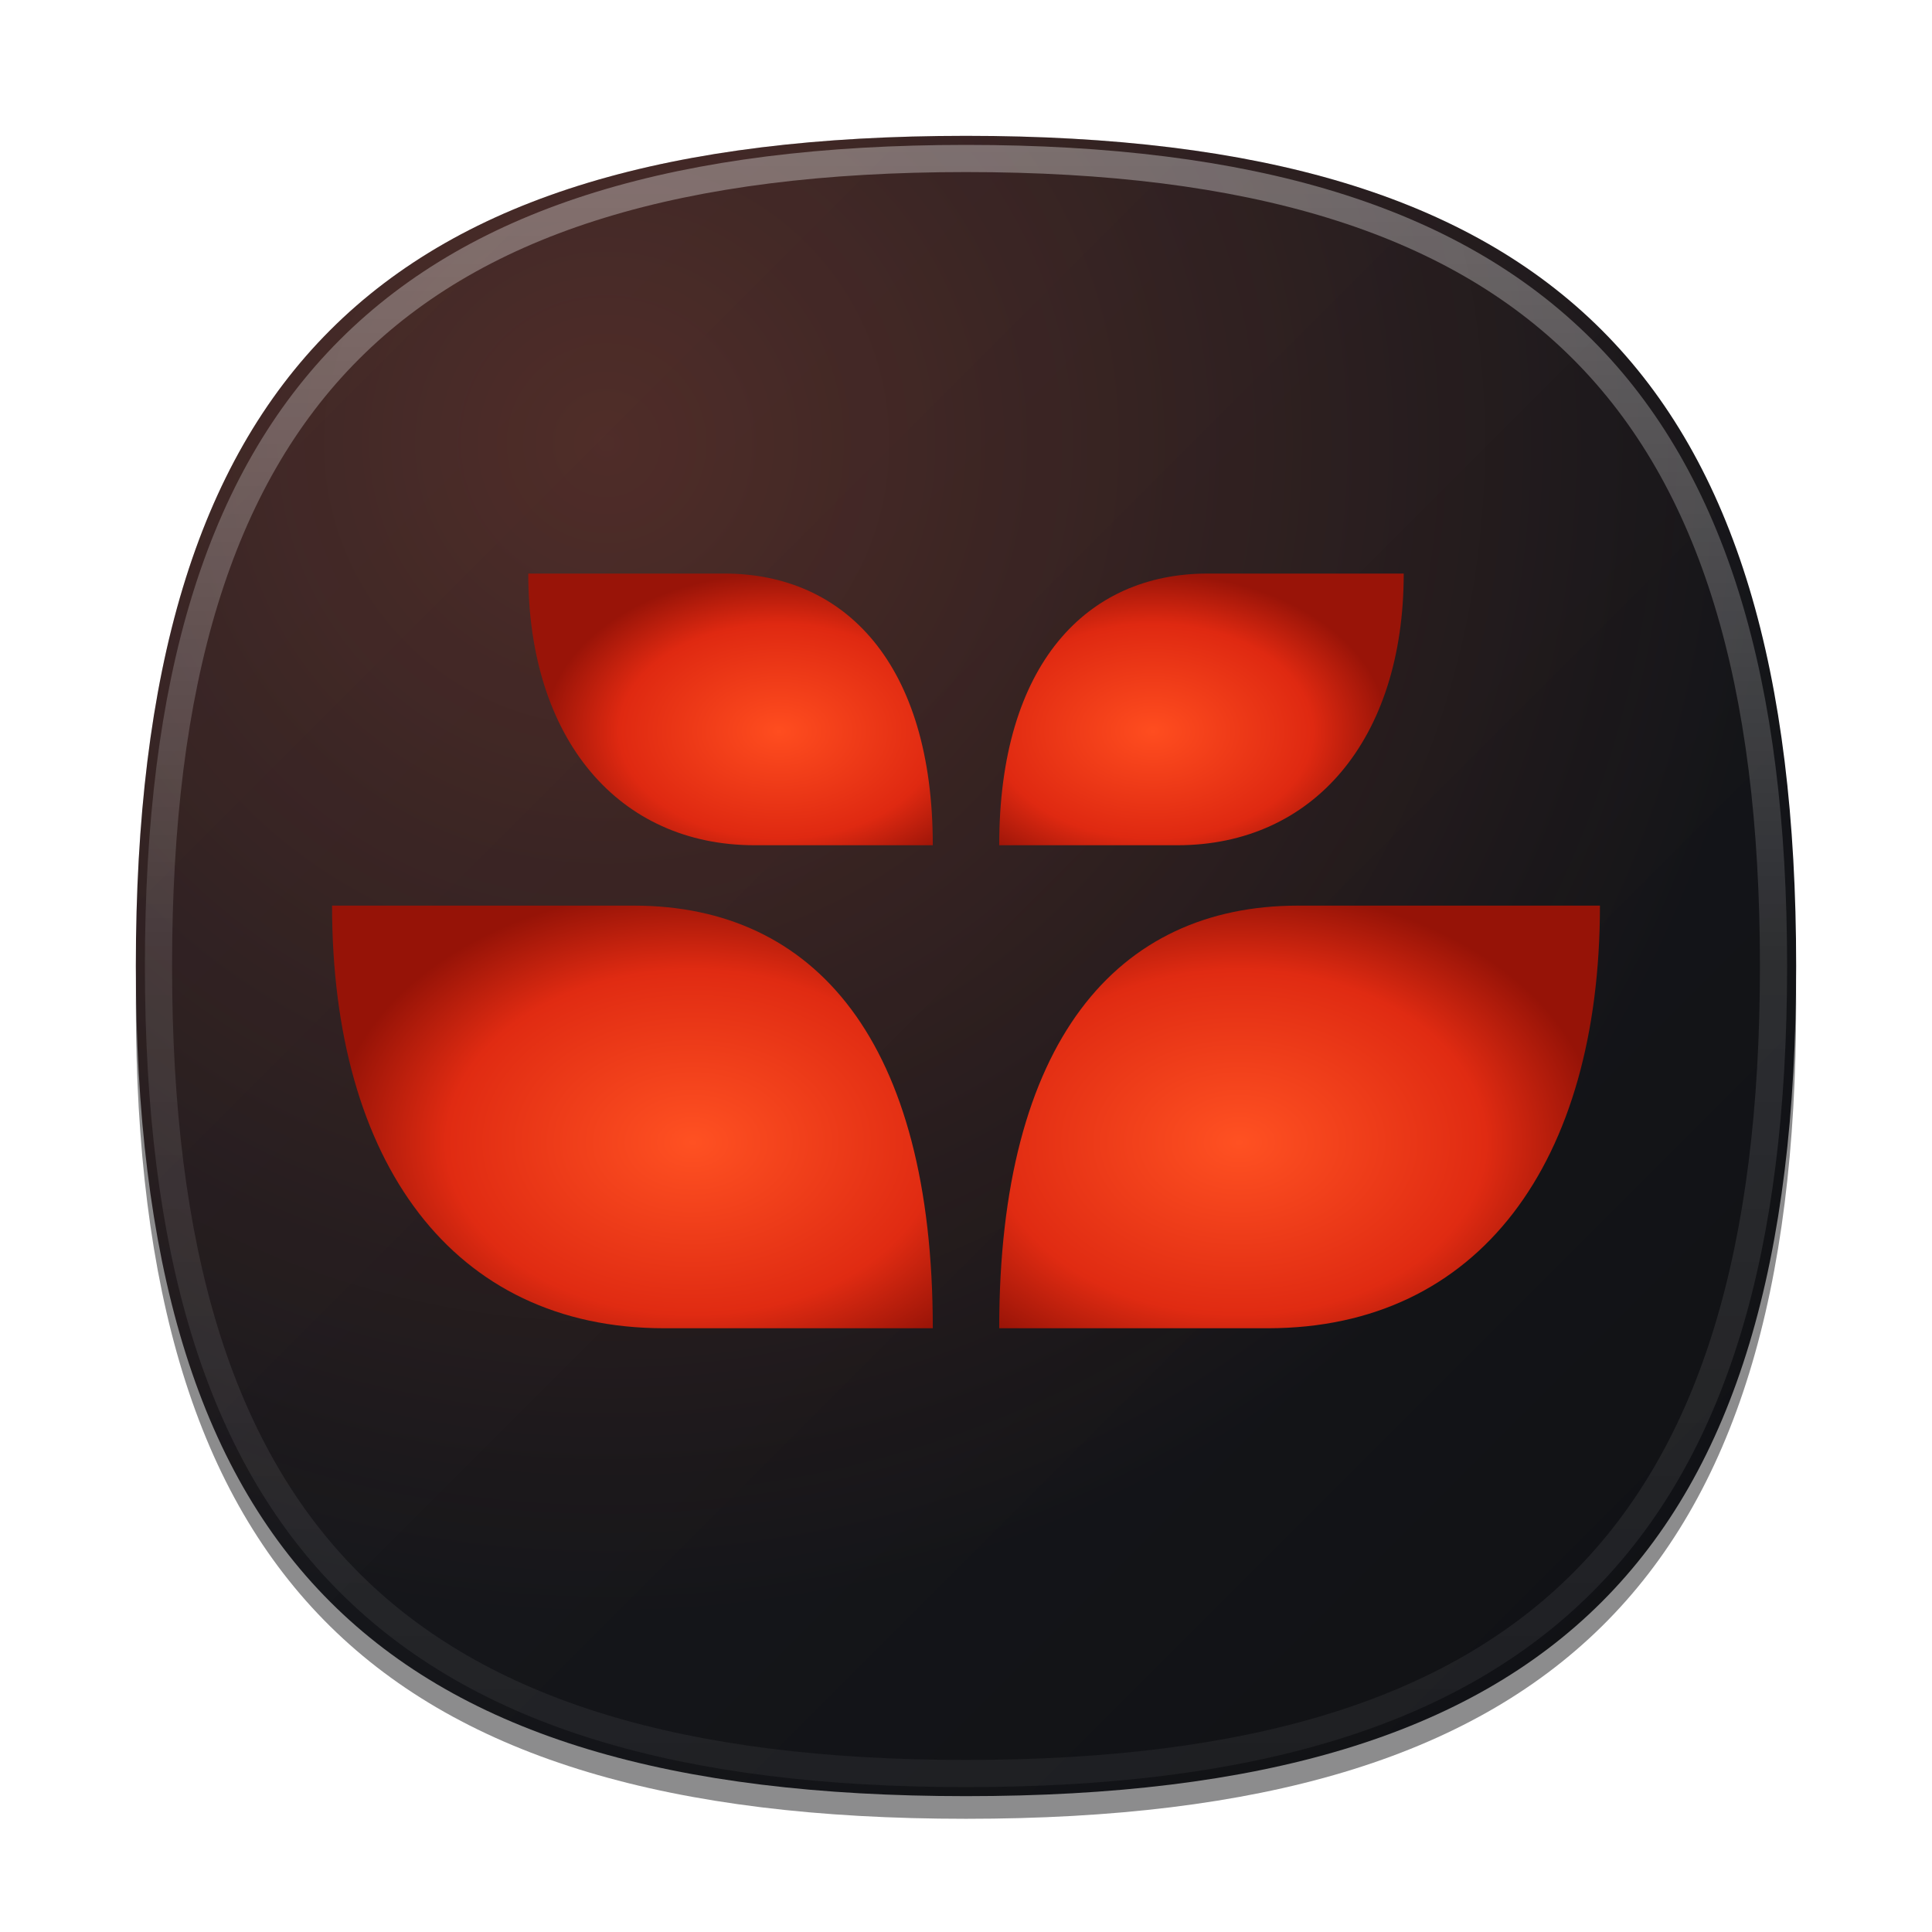
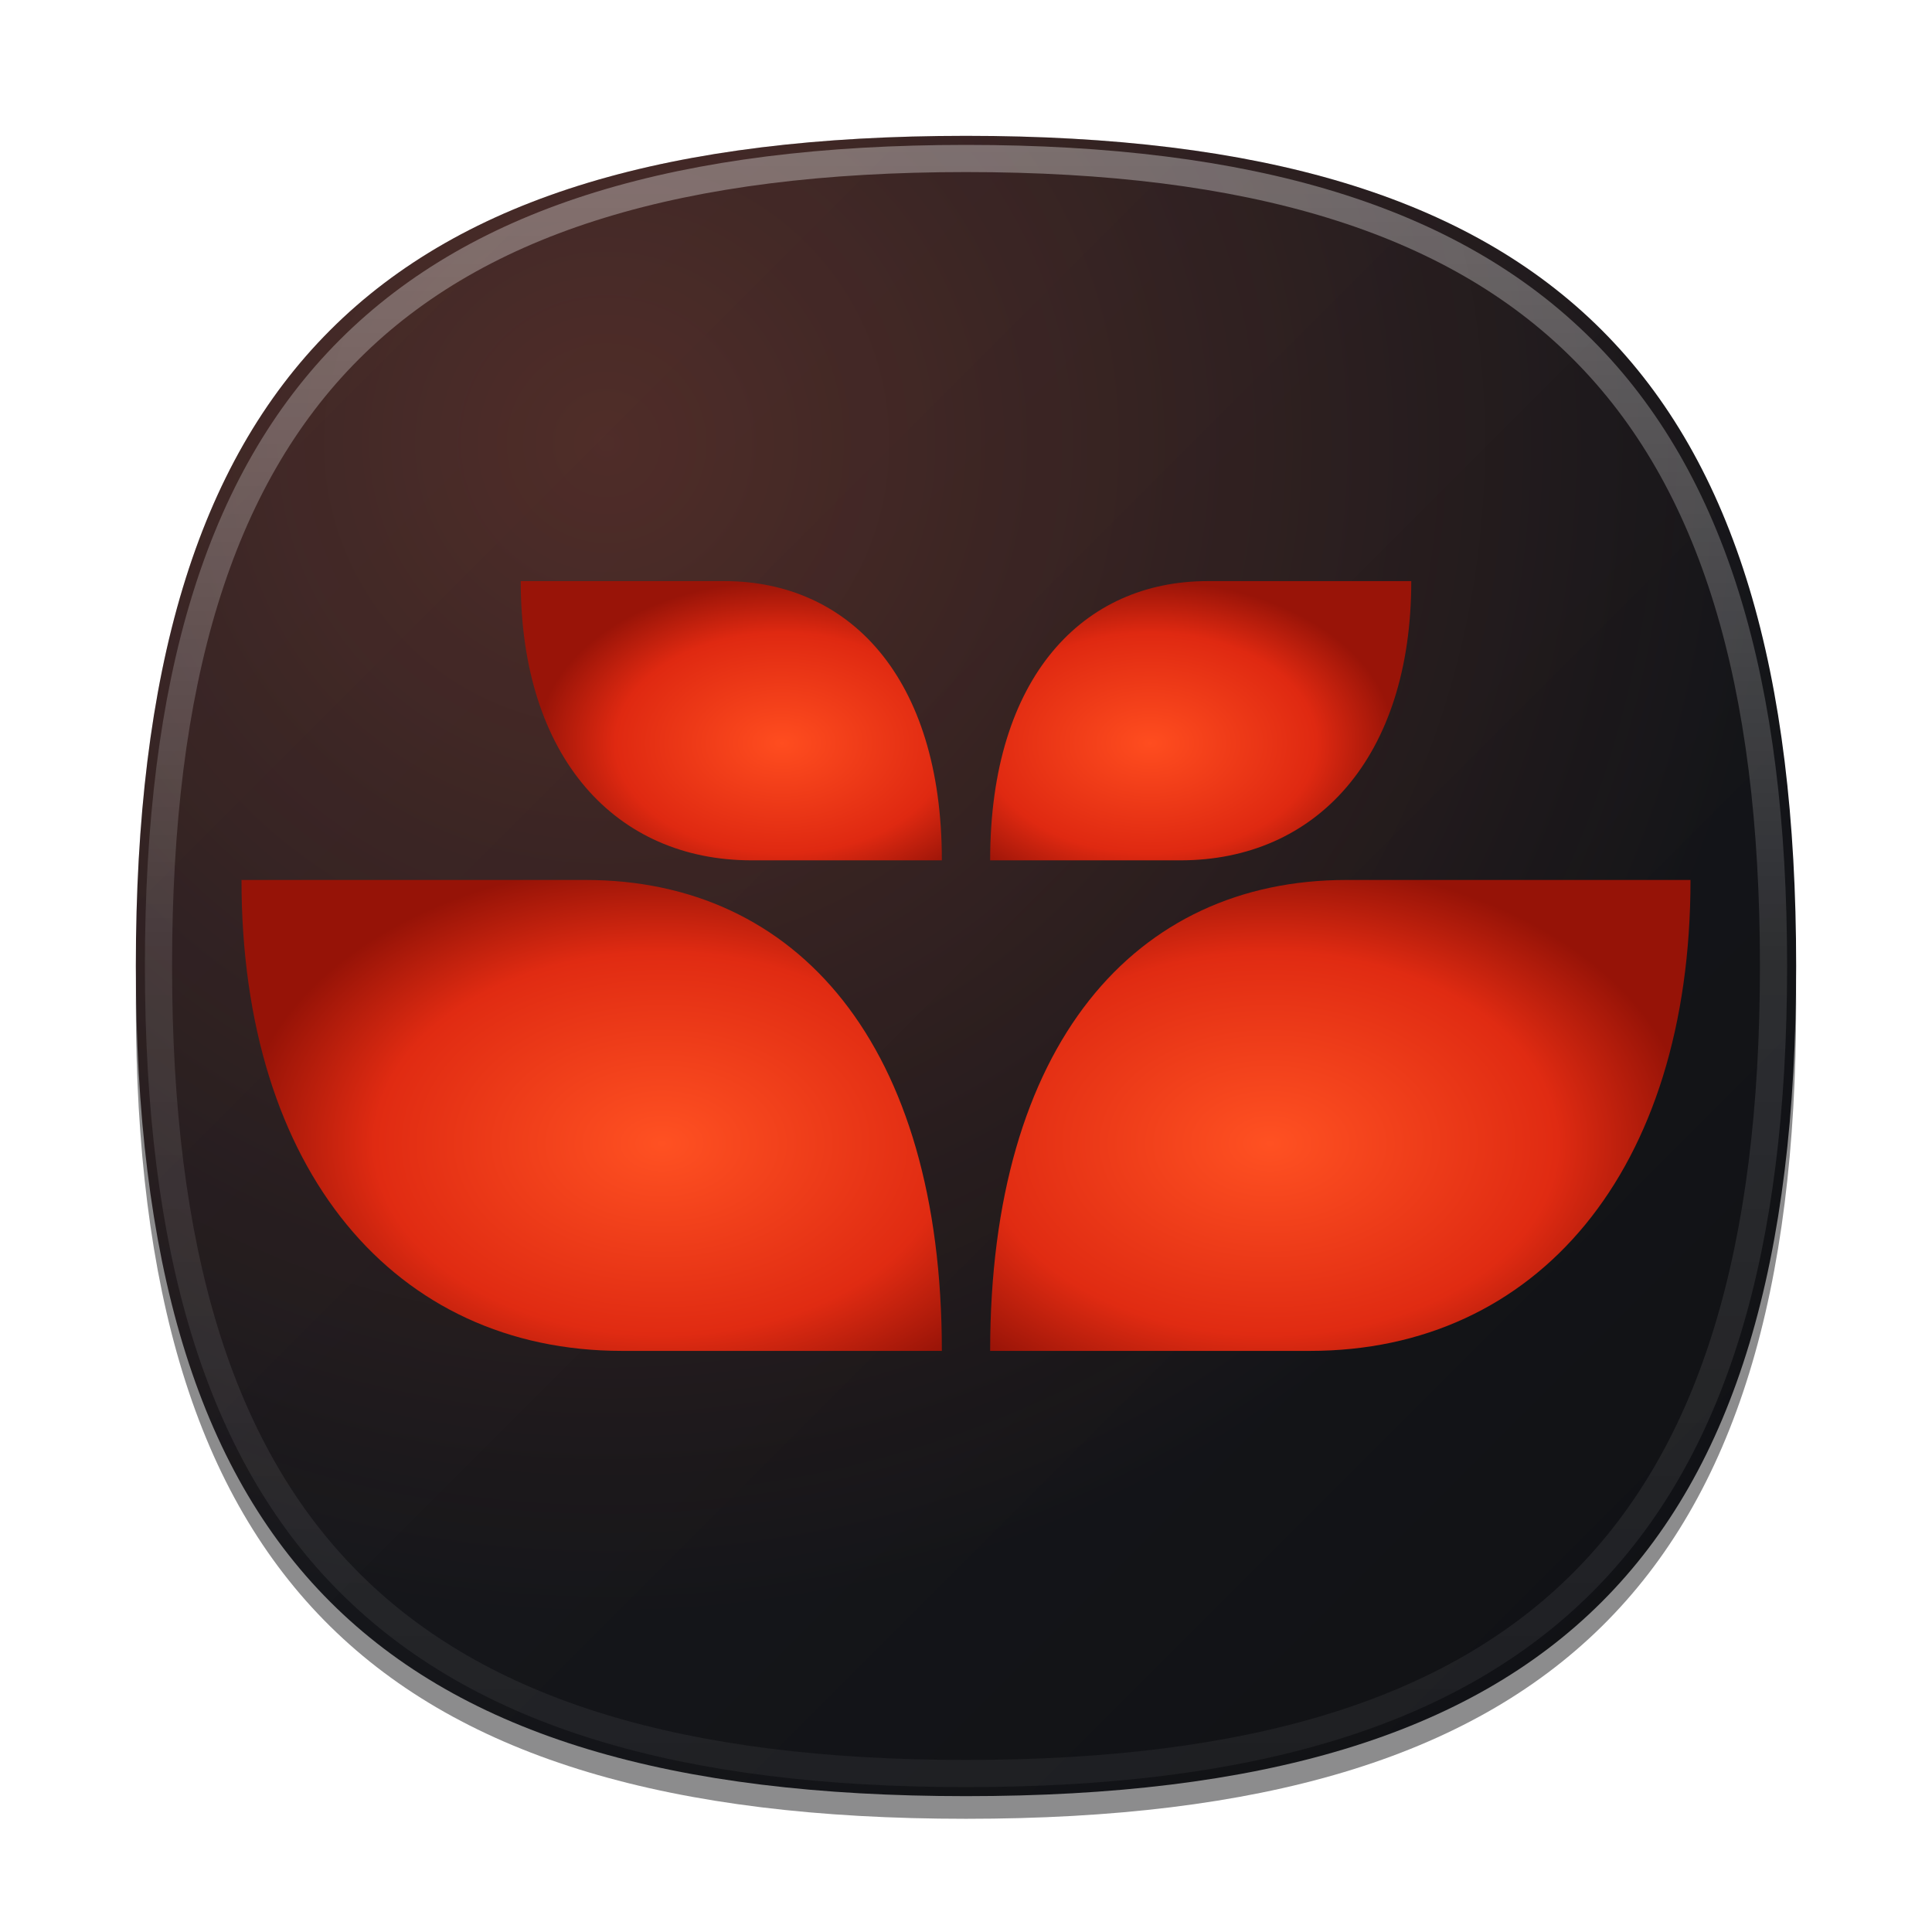
<svg xmlns="http://www.w3.org/2000/svg" viewBox="0 0 128 128" width="128" height="128">
  <defs>
    <linearGradient id="bgGrad" x1="0%" y1="0%" x2="100%" y2="100%">
      <stop offset="0%" stop-color="#1b1c21" />
      <stop offset="100%" stop-color="#101114" />
    </linearGradient>
    <radialGradient id="luminousGlow" cx="28%" cy="18%" r="72%">
      <stop offset="0%" stop-color="#ff6b4a" stop-opacity="0.24" />
      <stop offset="100%" stop-color="#ff6b4a" stop-opacity="0.0" />
    </radialGradient>
    <linearGradient id="contourBorder" x1="0%" y1="0%" x2="0%" y2="100%">
      <stop offset="0%" stop-color="#ffffff" stop-opacity="0.34" />
      <stop offset="50%" stop-color="#ffffff" stop-opacity="0.11" />
      <stop offset="100%" stop-color="#ffffff" stop-opacity="0.05" />
    </linearGradient>
  </defs>
  <path d="M 64,12.5 C 103,12.5 119,28.5 119,66.5 C 119,104.5 103,120.5 64,120.5 C 25,120.5 9,104.5 9,66.5 C 9,28.5 25,12.5 64,12.5 Z" fill="#050507" fill-opacity="0.46" />
  <path d="M 64,9 C 103,9 119,25 119,64 C 119,103 103,119 64,119 C 25,119 9,103 9,64 C 9,25 25,9 64,9 Z" fill="url(#bgGrad)" />
  <path d="M 64,9 C 103,9 119,25 119,64 C 119,103 103,119 64,119 C 25,119 9,103 9,64 C 9,25 25,9 64,9 Z" fill="url(#luminousGlow)" />
  <path d="M 64,10.5 C 101.6,10.5 117.5,26.4 117.5,64 C 117.5,101.6 101.6,117.5 64,117.5 C 26.4,117.5 10.5,101.6 10.5,64 C 10.5,26.4 26.4,10.5 64,10.5 Z" fill="none" stroke="url(#contourBorder)" stroke-width="1.8" />
  <g>
    <defs>
      <radialGradient id="petalGlowTL" cx="62%" cy="58%" r="58%">
        <stop offset="0%" stop-color="#ff4d1f" />
        <stop offset="68%" stop-color="#df2911" />
        <stop offset="100%" stop-color="#991408" />
      </radialGradient>
      <radialGradient id="petalGlowTR" cx="38%" cy="58%" r="58%">
        <stop offset="0%" stop-color="#ff4d1f" />
        <stop offset="68%" stop-color="#df2911" />
        <stop offset="100%" stop-color="#991408" />
      </radialGradient>
      <radialGradient id="petalGlowBL" cx="60%" cy="56%" r="60%">
        <stop offset="0%" stop-color="#ff5122" />
        <stop offset="68%" stop-color="#e02b12" />
        <stop offset="100%" stop-color="#961307" />
      </radialGradient>
      <radialGradient id="petalGlowBR" cx="40%" cy="56%" r="60%">
        <stop offset="0%" stop-color="#ff5122" />
        <stop offset="68%" stop-color="#e02b12" />
        <stop offset="100%" stop-color="#961307" />
      </radialGradient>
    </defs>
-     <path d="M 35,38 L 48,38 C 56,38 61.8,44 61.8,56 L 50,56 C 41,56 35,49 35,38 Z" fill="url(#petalGlowTL)" />
-     <path d="M 93,38 L 80,38 C 72,38 66.2,44 66.2,56 L 78,56 C 87,56 93,49 93,38 Z" fill="url(#petalGlowTR)" />
-     <path d="M 22,60 L 42,60 C 54,60 61.8,69 61.8,88 L 44,88 C 30,88 22,77 22,60 Z" fill="url(#petalGlowBL)" />
-     <path d="M 106,60 L 86,60 C 74,60 66.2,69 66.2,88 L 84,88 C 98,88 106,77 106,60 Z" fill="url(#petalGlowBR)" />
+     <path d="M 34.5,38.5 L 48.0,38.5 C 56.2,38.5 62.4,44.8 62.4,57.0 L 49.8,57.0 C 40.8,57.0 34.5,50.2 34.5,38.5 Z" fill="url(#petalGlowTL)" />
+     <path d="M 93.5,38.5 L 80.0,38.5 C 71.8,38.5 65.6,44.8 65.6,57.0 L 78.2,57.0 C 87.2,57.0 93.5,50.2 93.5,38.5 Z" fill="url(#petalGlowTR)" />
+     <path d="M 16.0,58.3 L 38.8,58.3 C 52.8,58.3 62.4,69.2 62.4,89.5 L 41.2,89.5 C 26.2,89.5 16.0,77.6 16.0,58.3 Z" fill="url(#petalGlowBL)" />
+     <path d="M 112.0,58.3 L 89.2,58.3 C 75.2,58.3 65.6,69.2 65.6,89.5 L 86.8,89.5 C 101.8,89.5 112.0,77.6 112.0,58.3 Z" fill="url(#petalGlowBR)" />
  </g>
</svg>
